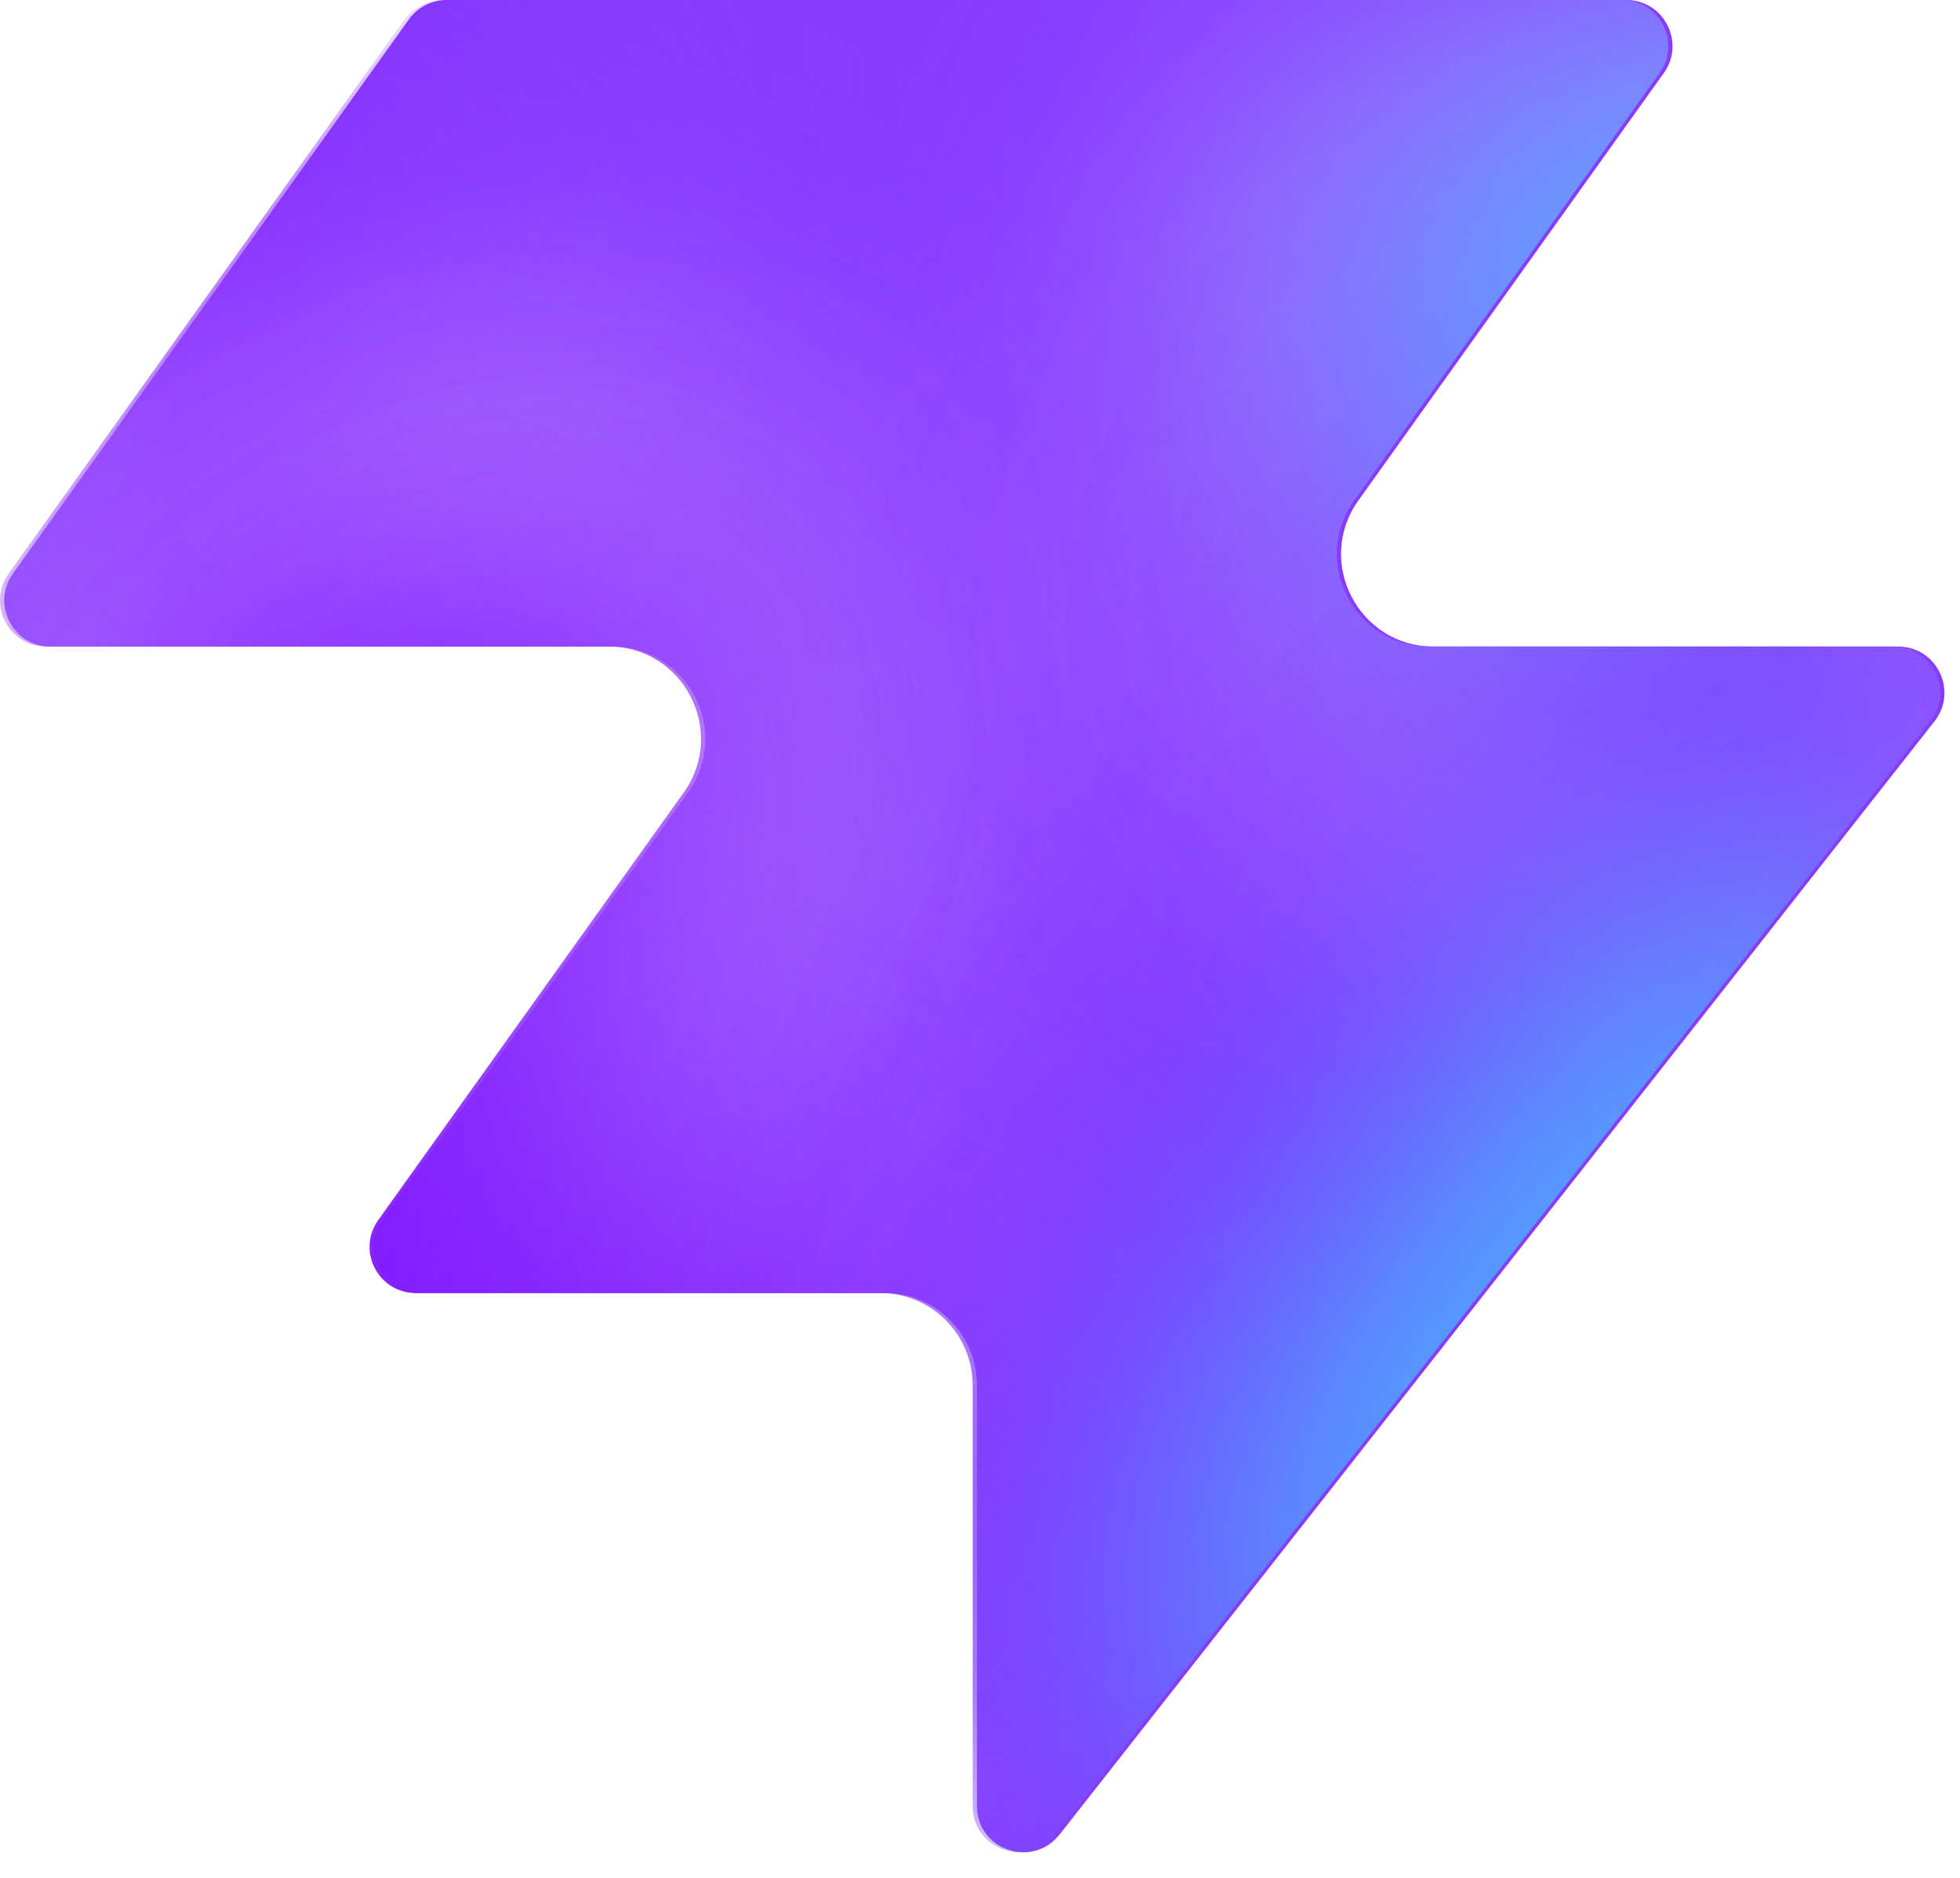
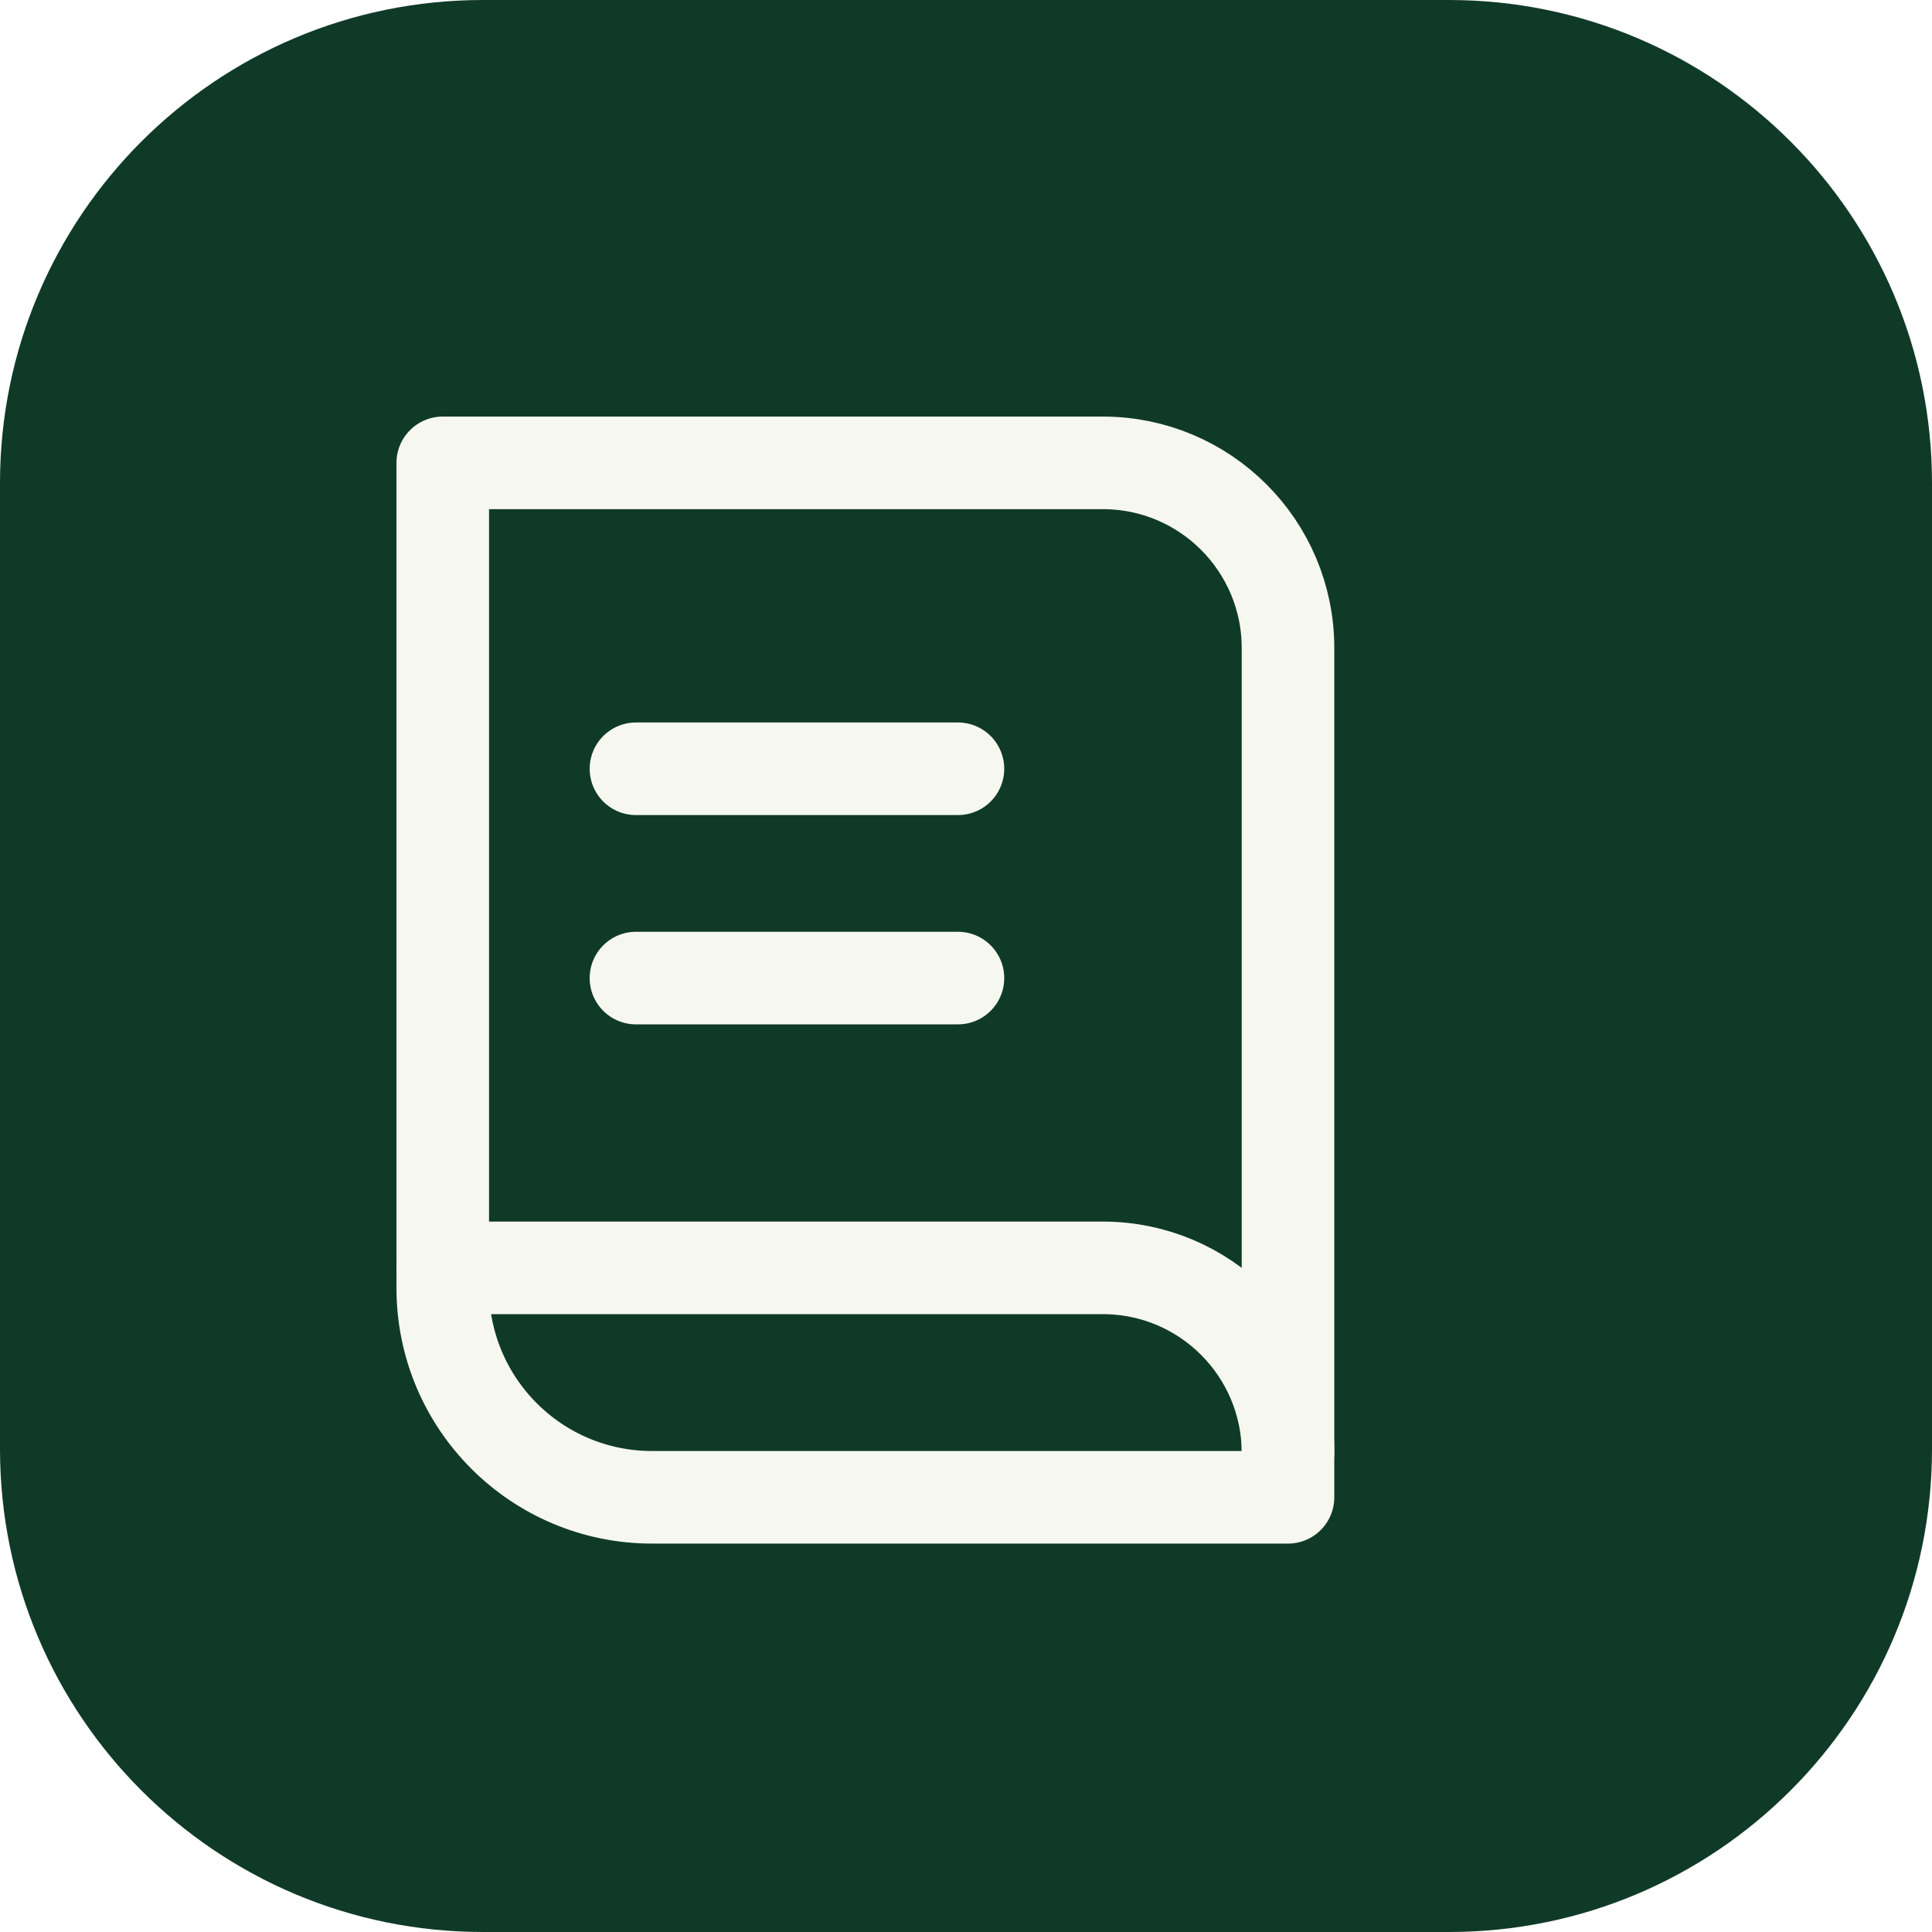
- <svg xmlns="http://www.w3.org/2000/svg" width="48" height="46" fill="none" viewBox="0 0 48 46">
-   <path fill="#863bff" d="M25.946 44.938c-.664.845-2.021.375-2.021-.698V33.937a2.26 2.26 0 0 0-2.262-2.262H10.287c-.92 0-1.456-1.04-.92-1.788l7.48-10.471c1.07-1.497 0-3.578-1.842-3.578H1.237c-.92 0-1.456-1.04-.92-1.788L10.013.474c.214-.297.556-.474.92-.474h28.894c.92 0 1.456 1.04.92 1.788l-7.48 10.471c-1.07 1.498 0 3.579 1.842 3.579h11.377c.943 0 1.473 1.088.89 1.83L25.947 44.94z" style="fill:#863bff;fill:color(display-p3 .525 .23 1);fill-opacity:1" />
-   <mask id="a" width="48" height="46" x="0" y="0" maskUnits="userSpaceOnUse" style="mask-type:alpha">
-     <path fill="#000" d="M25.842 44.938c-.664.844-2.021.375-2.021-.698V33.937a2.26 2.26 0 0 0-2.262-2.262H10.183c-.92 0-1.456-1.04-.92-1.788l7.48-10.471c1.07-1.498 0-3.579-1.842-3.579H1.133c-.92 0-1.456-1.04-.92-1.787L9.91.473c.214-.297.556-.474.92-.474h28.894c.92 0 1.456 1.04.92 1.788l-7.48 10.471c-1.07 1.498 0 3.578 1.842 3.578h11.377c.943 0 1.473 1.088.89 1.832L25.843 44.94z" style="fill:#000;fill-opacity:1" />
-   </mask>
-   <g mask="url(#a)">
-     <g filter="url(#b)">
-       <ellipse cx="5.508" cy="14.704" fill="#ede6ff" rx="5.508" ry="14.704" style="fill:#ede6ff;fill:color(display-p3 .927 .903 1);fill-opacity:1" transform="matrix(.00324 1 1 -.00324 -4.47 31.516)" />
-     </g>
-     <g filter="url(#c)">
-       <ellipse cx="10.399" cy="29.851" fill="#ede6ff" rx="10.399" ry="29.851" style="fill:#ede6ff;fill:color(display-p3 .927 .903 1);fill-opacity:1" transform="matrix(.00324 1 1 -.00324 -39.328 7.883)" />
-     </g>
-     <g filter="url(#d)">
-       <ellipse cx="5.508" cy="30.487" fill="#7e14ff" rx="5.508" ry="30.487" style="fill:#7e14ff;fill:color(display-p3 .492 .077 1);fill-opacity:1" transform="rotate(89.814 -25.913 -14.639)scale(1 -1)" />
-     </g>
-     <g filter="url(#e)">
-       <ellipse cx="5.508" cy="30.599" fill="#7e14ff" rx="5.508" ry="30.599" style="fill:#7e14ff;fill:color(display-p3 .492 .077 1);fill-opacity:1" transform="rotate(89.814 -32.644 -3.334)scale(1 -1)" />
-     </g>
-     <g filter="url(#f)">
-       <ellipse cx="5.508" cy="30.599" fill="#7e14ff" rx="5.508" ry="30.599" style="fill:#7e14ff;fill:color(display-p3 .492 .077 1);fill-opacity:1" transform="matrix(.00324 1 1 -.00324 -34.34 30.47)" />
-     </g>
-     <g filter="url(#g)">
-       <ellipse cx="14.072" cy="22.078" fill="#ede6ff" rx="14.072" ry="22.078" style="fill:#ede6ff;fill:color(display-p3 .927 .903 1);fill-opacity:1" transform="rotate(93.35 24.506 48.493)scale(-1 1)" />
-     </g>
-     <g filter="url(#h)">
-       <ellipse cx="3.47" cy="21.501" fill="#7e14ff" rx="3.47" ry="21.501" style="fill:#7e14ff;fill:color(display-p3 .492 .077 1);fill-opacity:1" transform="rotate(89.009 28.708 47.59)scale(-1 1)" />
-     </g>
-     <g filter="url(#i)">
-       <ellipse cx="3.47" cy="21.501" fill="#7e14ff" rx="3.47" ry="21.501" style="fill:#7e14ff;fill:color(display-p3 .492 .077 1);fill-opacity:1" transform="rotate(89.009 28.708 47.59)scale(-1 1)" />
-     </g>
-     <g filter="url(#j)">
-       <ellipse cx=".387" cy="8.972" fill="#7e14ff" rx="4.407" ry="29.108" style="fill:#7e14ff;fill:color(display-p3 .492 .077 1);fill-opacity:1" transform="rotate(39.51 .387 8.972)" />
-     </g>
-     <g filter="url(#k)">
-       <ellipse cx="47.523" cy="-6.092" fill="#7e14ff" rx="4.407" ry="29.108" style="fill:#7e14ff;fill:color(display-p3 .492 .077 1);fill-opacity:1" transform="rotate(37.892 47.523 -6.092)" />
-     </g>
-     <g filter="url(#l)">
-       <ellipse cx="41.412" cy="6.333" fill="#47bfff" rx="5.971" ry="9.665" style="fill:#47bfff;fill:color(display-p3 .28 .748 1);fill-opacity:1" transform="rotate(37.892 41.412 6.333)" />
-     </g>
-     <g filter="url(#m)">
-       <ellipse cx="-1.879" cy="38.332" fill="#7e14ff" rx="4.407" ry="29.108" style="fill:#7e14ff;fill:color(display-p3 .492 .077 1);fill-opacity:1" transform="rotate(37.892 -1.88 38.332)" />
-     </g>
-     <g filter="url(#n)">
-       <ellipse cx="-1.879" cy="38.332" fill="#7e14ff" rx="4.407" ry="29.108" style="fill:#7e14ff;fill:color(display-p3 .492 .077 1);fill-opacity:1" transform="rotate(37.892 -1.88 38.332)" />
-     </g>
-     <g filter="url(#o)">
-       <ellipse cx="35.651" cy="29.907" fill="#7e14ff" rx="4.407" ry="29.108" style="fill:#7e14ff;fill:color(display-p3 .492 .077 1);fill-opacity:1" transform="rotate(37.892 35.651 29.907)" />
-     </g>
-     <g filter="url(#p)">
-       <ellipse cx="38.418" cy="32.4" fill="#47bfff" rx="5.971" ry="15.297" style="fill:#47bfff;fill:color(display-p3 .28 .748 1);fill-opacity:1" transform="rotate(37.892 38.418 32.4)" />
-     </g>
-   </g>
-   <defs>
-     <filter id="b" width="60.045" height="41.654" x="-19.77" y="16.149" color-interpolation-filters="sRGB" filterUnits="userSpaceOnUse">
-       <feFlood flood-opacity="0" result="BackgroundImageFix" />
-       <feBlend in="SourceGraphic" in2="BackgroundImageFix" result="shape" />
-       <feGaussianBlur result="effect1_foregroundBlur_2002_17158" stdDeviation="7.659" />
-     </filter>
-     <filter id="c" width="90.34" height="51.437" x="-54.613" y="-7.533" color-interpolation-filters="sRGB" filterUnits="userSpaceOnUse">
-       <feFlood flood-opacity="0" result="BackgroundImageFix" />
-       <feBlend in="SourceGraphic" in2="BackgroundImageFix" result="shape" />
-       <feGaussianBlur result="effect1_foregroundBlur_2002_17158" stdDeviation="7.659" />
-     </filter>
-     <filter id="d" width="79.355" height="29.4" x="-49.64" y="2.03" color-interpolation-filters="sRGB" filterUnits="userSpaceOnUse">
-       <feFlood flood-opacity="0" result="BackgroundImageFix" />
-       <feBlend in="SourceGraphic" in2="BackgroundImageFix" result="shape" />
-       <feGaussianBlur result="effect1_foregroundBlur_2002_17158" stdDeviation="4.596" />
-     </filter>
-     <filter id="e" width="79.579" height="29.4" x="-45.045" y="20.029" color-interpolation-filters="sRGB" filterUnits="userSpaceOnUse">
-       <feFlood flood-opacity="0" result="BackgroundImageFix" />
-       <feBlend in="SourceGraphic" in2="BackgroundImageFix" result="shape" />
-       <feGaussianBlur result="effect1_foregroundBlur_2002_17158" stdDeviation="4.596" />
-     </filter>
-     <filter id="f" width="79.579" height="29.4" x="-43.513" y="21.178" color-interpolation-filters="sRGB" filterUnits="userSpaceOnUse">
-       <feFlood flood-opacity="0" result="BackgroundImageFix" />
-       <feBlend in="SourceGraphic" in2="BackgroundImageFix" result="shape" />
-       <feGaussianBlur result="effect1_foregroundBlur_2002_17158" stdDeviation="4.596" />
-     </filter>
-     <filter id="g" width="74.749" height="58.852" x="15.756" y="-17.901" color-interpolation-filters="sRGB" filterUnits="userSpaceOnUse">
-       <feFlood flood-opacity="0" result="BackgroundImageFix" />
-       <feBlend in="SourceGraphic" in2="BackgroundImageFix" result="shape" />
-       <feGaussianBlur result="effect1_foregroundBlur_2002_17158" stdDeviation="7.659" />
-     </filter>
-     <filter id="h" width="61.377" height="25.362" x="23.548" y="2.284" color-interpolation-filters="sRGB" filterUnits="userSpaceOnUse">
-       <feFlood flood-opacity="0" result="BackgroundImageFix" />
-       <feBlend in="SourceGraphic" in2="BackgroundImageFix" result="shape" />
-       <feGaussianBlur result="effect1_foregroundBlur_2002_17158" stdDeviation="4.596" />
-     </filter>
-     <filter id="i" width="61.377" height="25.362" x="23.548" y="2.284" color-interpolation-filters="sRGB" filterUnits="userSpaceOnUse">
-       <feFlood flood-opacity="0" result="BackgroundImageFix" />
-       <feBlend in="SourceGraphic" in2="BackgroundImageFix" result="shape" />
-       <feGaussianBlur result="effect1_foregroundBlur_2002_17158" stdDeviation="4.596" />
-     </filter>
-     <filter id="j" width="56.045" height="63.649" x="-27.636" y="-22.853" color-interpolation-filters="sRGB" filterUnits="userSpaceOnUse">
-       <feFlood flood-opacity="0" result="BackgroundImageFix" />
-       <feBlend in="SourceGraphic" in2="BackgroundImageFix" result="shape" />
-       <feGaussianBlur result="effect1_foregroundBlur_2002_17158" stdDeviation="4.596" />
-     </filter>
-     <filter id="k" width="54.814" height="64.646" x="20.116" y="-38.415" color-interpolation-filters="sRGB" filterUnits="userSpaceOnUse">
-       <feFlood flood-opacity="0" result="BackgroundImageFix" />
-       <feBlend in="SourceGraphic" in2="BackgroundImageFix" result="shape" />
-       <feGaussianBlur result="effect1_foregroundBlur_2002_17158" stdDeviation="4.596" />
-     </filter>
-     <filter id="l" width="33.541" height="35.313" x="24.641" y="-11.323" color-interpolation-filters="sRGB" filterUnits="userSpaceOnUse">
-       <feFlood flood-opacity="0" result="BackgroundImageFix" />
-       <feBlend in="SourceGraphic" in2="BackgroundImageFix" result="shape" />
-       <feGaussianBlur result="effect1_foregroundBlur_2002_17158" stdDeviation="4.596" />
-     </filter>
-     <filter id="m" width="54.814" height="64.646" x="-29.286" y="6.009" color-interpolation-filters="sRGB" filterUnits="userSpaceOnUse">
-       <feFlood flood-opacity="0" result="BackgroundImageFix" />
-       <feBlend in="SourceGraphic" in2="BackgroundImageFix" result="shape" />
-       <feGaussianBlur result="effect1_foregroundBlur_2002_17158" stdDeviation="4.596" />
-     </filter>
-     <filter id="n" width="54.814" height="64.646" x="-29.286" y="6.009" color-interpolation-filters="sRGB" filterUnits="userSpaceOnUse">
-       <feFlood flood-opacity="0" result="BackgroundImageFix" />
-       <feBlend in="SourceGraphic" in2="BackgroundImageFix" result="shape" />
-       <feGaussianBlur result="effect1_foregroundBlur_2002_17158" stdDeviation="4.596" />
-     </filter>
-     <filter id="o" width="54.814" height="64.646" x="8.244" y="-2.416" color-interpolation-filters="sRGB" filterUnits="userSpaceOnUse">
-       <feFlood flood-opacity="0" result="BackgroundImageFix" />
-       <feBlend in="SourceGraphic" in2="BackgroundImageFix" result="shape" />
-       <feGaussianBlur result="effect1_foregroundBlur_2002_17158" stdDeviation="4.596" />
-     </filter>
-     <filter id="p" width="39.409" height="43.623" x="18.713" y="10.588" color-interpolation-filters="sRGB" filterUnits="userSpaceOnUse">
-       <feFlood flood-opacity="0" result="BackgroundImageFix" />
-       <feBlend in="SourceGraphic" in2="BackgroundImageFix" result="shape" />
-       <feGaussianBlur result="effect1_foregroundBlur_2002_17158" stdDeviation="4.596" />
-     </filter>
-   </defs>
+ <svg xmlns="http://www.w3.org/2000/svg" viewBox="0 0 48 48">
+   <rect width="48" height="48" rx="12" fill="#103a28" />
+   <path d="M11 11.5h16.4a4.6 4.6 0 0 1 4.6 4.6v21.1H16.2a5.2 5.2 0 0 1-5.2-5.2z" fill="none" stroke="#f6f8ef" stroke-linecap="round" stroke-linejoin="round" stroke-width="2.3" />
+   <path d="M11 31.5h16.4a4.6 4.6 0 0 1 4.6 4.6m-16.2-17h8m-8 5.2h8" fill="none" stroke="#f6f8ef" stroke-linecap="round" stroke-linejoin="round" stroke-width="2.3" />
</svg>
